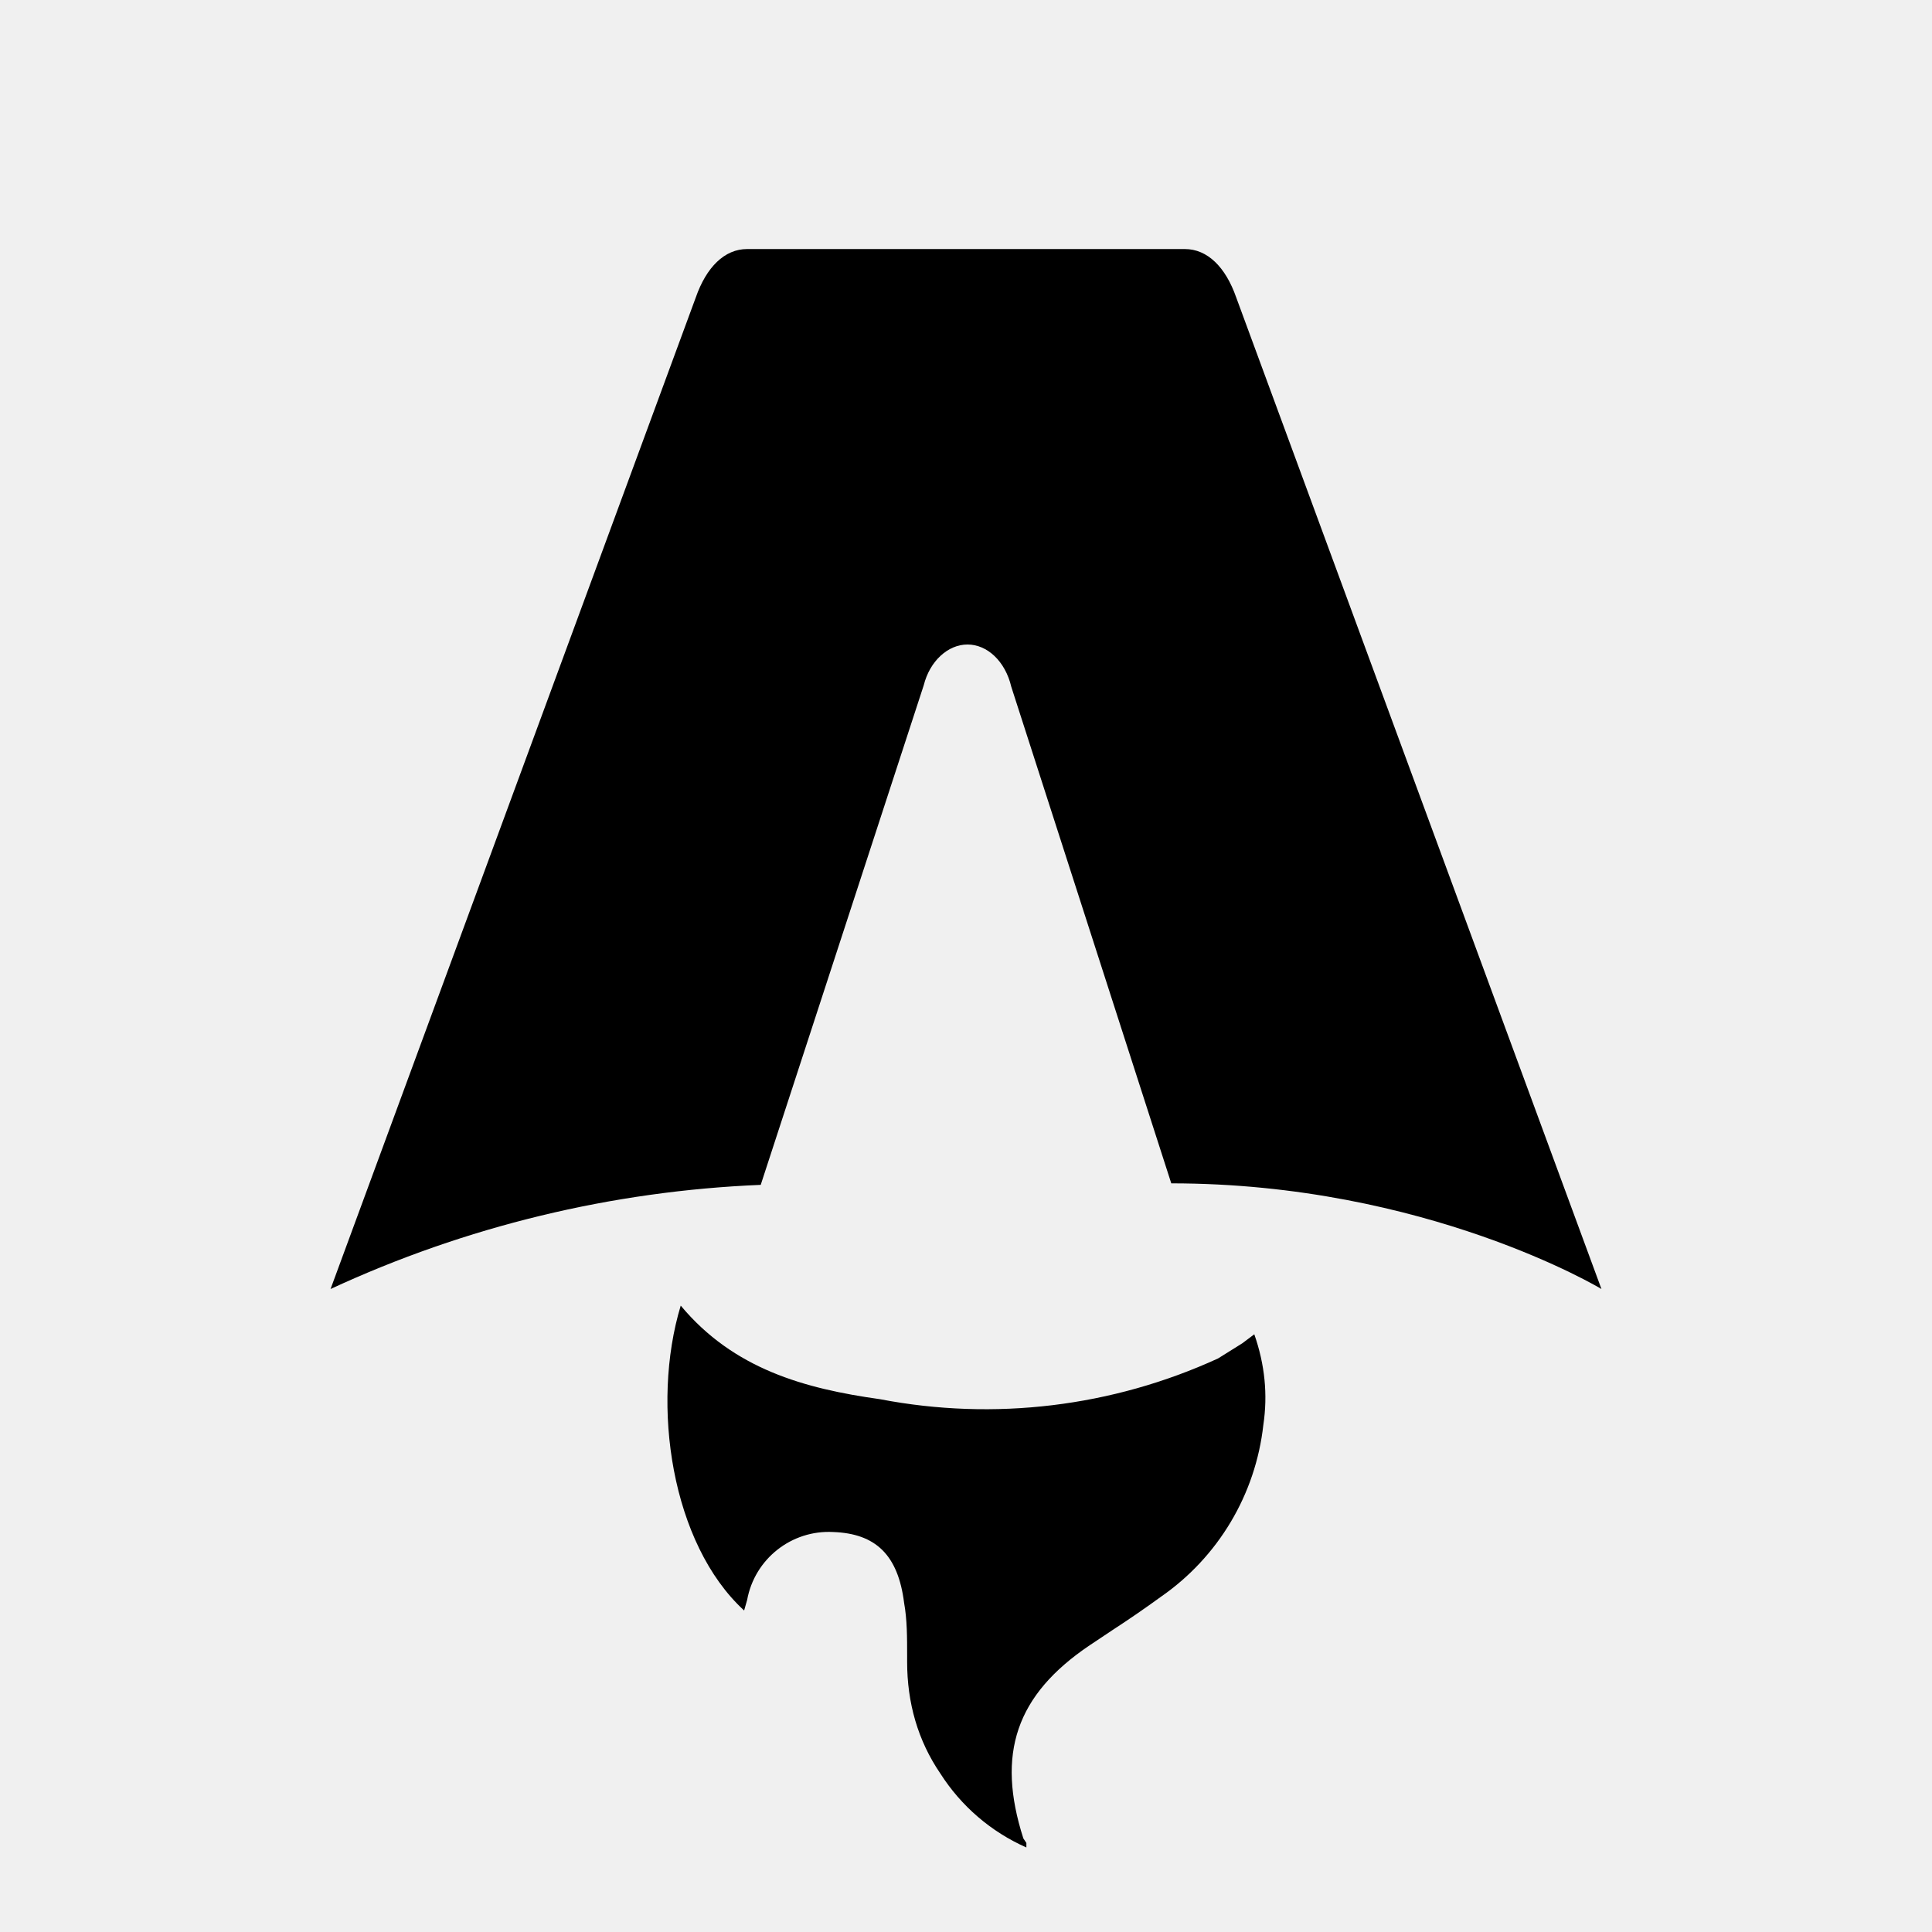
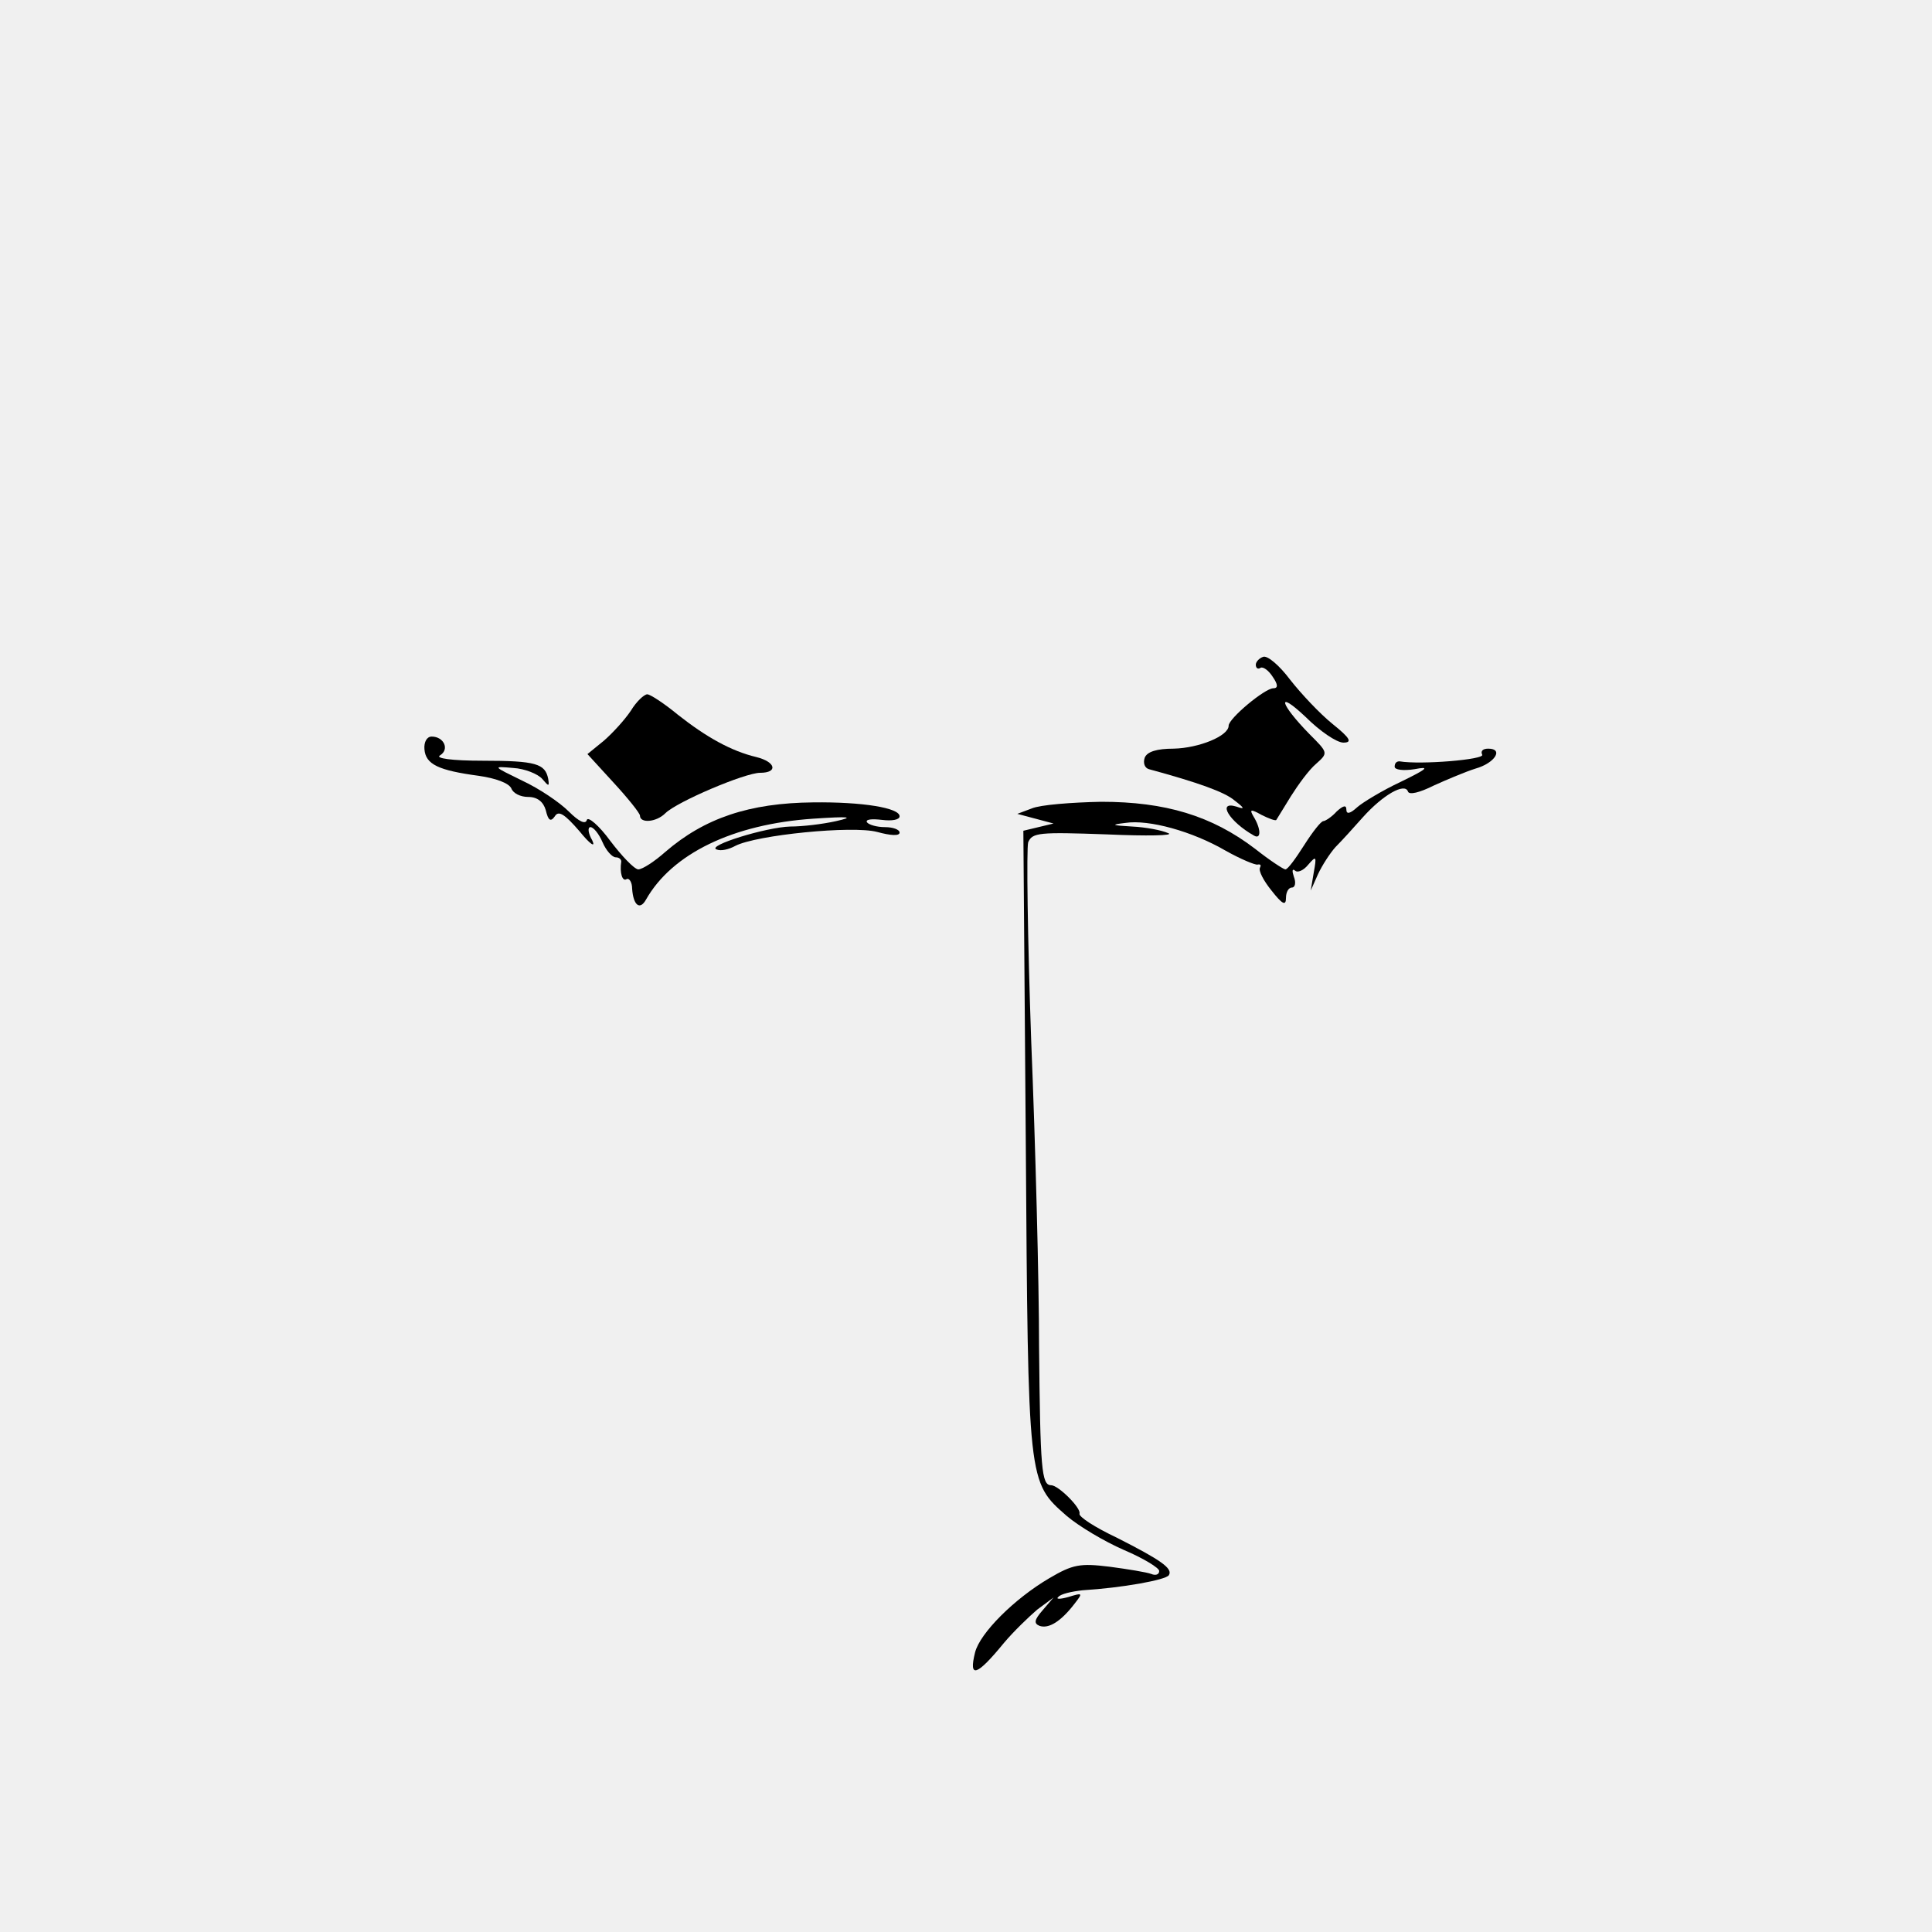
- <svg xmlns="http://www.w3.org/2000/svg" fill="none" viewBox="0 0 128 128">
-   <path d="M50.4 78.5a75.1 75.1 0 0 0-28.5 6.9l24.2-65.7c.7-2 1.9-3.2 3.4-3.2h29c1.5 0 2.7 1.2 3.4 3.2l24.2 65.7s-11.6-7-28.5-7L67 45.5c-.4-1.7-1.6-2.8-2.9-2.8-1.3 0-2.5 1.1-2.9 2.7L50.4 78.5Zm-1.1 28.2Zm-4.2-20.2c-2 6.6-.6 15.8 4.2 20.2a17.5 17.5 0 0 1 .2-.7 5.5 5.5 0 0 1 5.7-4.5c2.8.1 4.3 1.5 4.7 4.7.2 1.1.2 2.3.2 3.5v.4c0 2.7.7 5.2 2.2 7.4a13 13 0 0 0 5.7 4.9v-.3l-.2-.3c-1.8-5.6-.5-9.5 4.4-12.8l1.5-1a73 73 0 0 0 3.2-2.2 16 16 0 0 0 6.8-11.4c.3-2 .1-4-.6-6l-.8.6-1.6 1a37 37 0 0 1-22.4 2.7c-5-.7-9.7-2-13.2-6.2Z" />
-   <style>
-         path { fill: #000; }
-         @media (prefers-color-scheme: dark) {
-             path { fill: #FFF; }
-         }
-     </style>
+ <svg xmlns="http://www.w3.org/2000/svg" version="1.0" width="320pt" height="320pt" viewBox="0 0 320 320" preserveAspectRatio="xMidYMid meet">
+   <g transform="translate(0,320) scale(0.1,-0.1)" fill="#000000" stroke="none">
+     <path d="M2092 2112 c-6 -2 -12 -8 -12 -13 0 -6 4 -8 8 -5 4 2 13 -4 20 -15 9 -13 9 -19 1 -19 -14 0 -74 -50 -74 -62 0 -17 -49 -37 -91 -38 -28 0 -44 -5 -48 -15 -3 -9 0 -17 7 -19 81 -22 126 -38 142 -52 17 -13 17 -15 3 -10 -33 10 -12 -25 29 -48 12 -7 12 11 -1 32 -7 12 -4 12 14 2 12 -6 23 -10 24 -8 1 2 12 19 24 39 12 19 30 44 42 54 20 18 20 18 -11 49 -49 50 -56 75 -7 29 24 -24 52 -43 63 -43 15 0 12 7 -18 31 -21 17 -52 50 -70 73 -18 24 -38 41 -45 38z" />
+     <path d="M1045 2023 c-10 -15 -30 -37 -45 -50 l-27 -22 43 -47 c24 -26 44 -51 44 -55 0 -13 27 -11 42 4 19 19 132 67 157 67 30 0 26 18 -6 26 -42 10 -83 33 -130 70 -23 19 -46 34 -51 34 -5 0 -18 -12 -27 -27z" />
+     <path d="M703 1959 c2 -25 23 -35 90 -44 28 -4 50 -12 54 -21 3 -8 15 -14 28 -14 15 0 25 -8 29 -22 4 -17 8 -20 15 -10 6 10 16 4 41 -25 17 -21 27 -28 21 -15 -7 12 -8 22 -3 22 5 0 14 -11 20 -25 6 -14 16 -25 22 -25 5 0 9 -3 9 -7 -3 -19 2 -34 9 -29 4 2 9 -5 9 -16 2 -28 13 -36 23 -18 43 76 144 125 277 134 60 4 69 3 38 -4 -22 -5 -56 -9 -76 -9 -40 -1 -140 -32 -122 -38 7 -3 20 0 31 6 35 18 194 34 235 23 22 -6 37 -7 37 -1 0 5 -11 9 -24 9 -14 0 -27 4 -30 8 -3 5 8 6 25 4 16 -2 29 0 29 6 0 14 -62 24 -143 23 -106 -1 -180 -26 -245 -82 -18 -16 -38 -29 -45 -29 -7 1 -27 22 -46 47 -19 26 -37 41 -39 35 -2 -8 -13 -3 -30 14 -15 15 -49 38 -77 51 -49 24 -50 24 -15 21 19 -1 41 -10 48 -18 11 -13 12 -13 10 0 -5 25 -20 30 -108 30 -52 0 -80 4 -71 9 16 10 6 31 -14 31 -8 0 -13 -9 -12 -21z" />
+     <path d="M2455 1950 c5 -8 -102 -17 -137 -11 -5 0 -8 -3 -8 -9 0 -5 14 -7 33 -4 26 5 22 1 -23 -21 -30 -14 -63 -34 -72 -42 -12 -11 -18 -12 -18 -4 0 8 -5 7 -16 -3 -8 -9 -19 -16 -22 -16 -4 0 -18 -18 -32 -40 -14 -22 -27 -40 -31 -40 -3 0 -26 15 -50 34 -72 55 -149 78 -255 78 -49 -1 -101 -5 -115 -11 l-24 -9 30 -8 30 -8 -25 -6 -25 -6 4 -514 c4 -569 3 -564 68 -621 20 -17 62 -42 94 -56 33 -14 59 -30 59 -35 0 -6 -6 -8 -13 -5 -8 3 -39 8 -69 12 -49 6 -61 4 -100 -19 -58 -34 -115 -91 -123 -123 -11 -44 3 -39 48 16 16 19 41 43 55 55 l27 20 -18 -21 c-14 -16 -15 -22 -5 -26 15 -5 35 7 58 37 14 18 13 18 -10 11 -14 -4 -22 -4 -17 0 4 5 22 9 40 11 65 4 138 17 143 25 7 11 -13 25 -86 62 -36 17 -64 35 -62 40 3 9 -35 47 -47 47 -16 0 -18 27 -20 230 0 107 -6 335 -13 506 -6 170 -8 318 -5 329 7 16 18 17 130 13 67 -3 113 -2 102 2 -11 5 -38 10 -60 11 -34 2 -36 3 -11 6 39 6 111 -14 166 -46 25 -14 49 -24 53 -23 5 1 6 -1 4 -5 -3 -5 6 -22 19 -38 18 -23 24 -26 24 -12 0 9 4 17 10 17 5 0 7 8 3 18 -3 9 -3 14 2 10 4 -4 14 0 22 10 13 15 14 14 9 -13 l-5 -30 12 27 c7 15 20 35 29 45 10 10 30 32 45 49 34 38 70 58 75 43 2 -6 19 -2 43 10 22 10 53 23 69 28 32 9 47 33 21 33 -9 0 -13 -4 -10 -10z" />
+   </g>
</svg>
